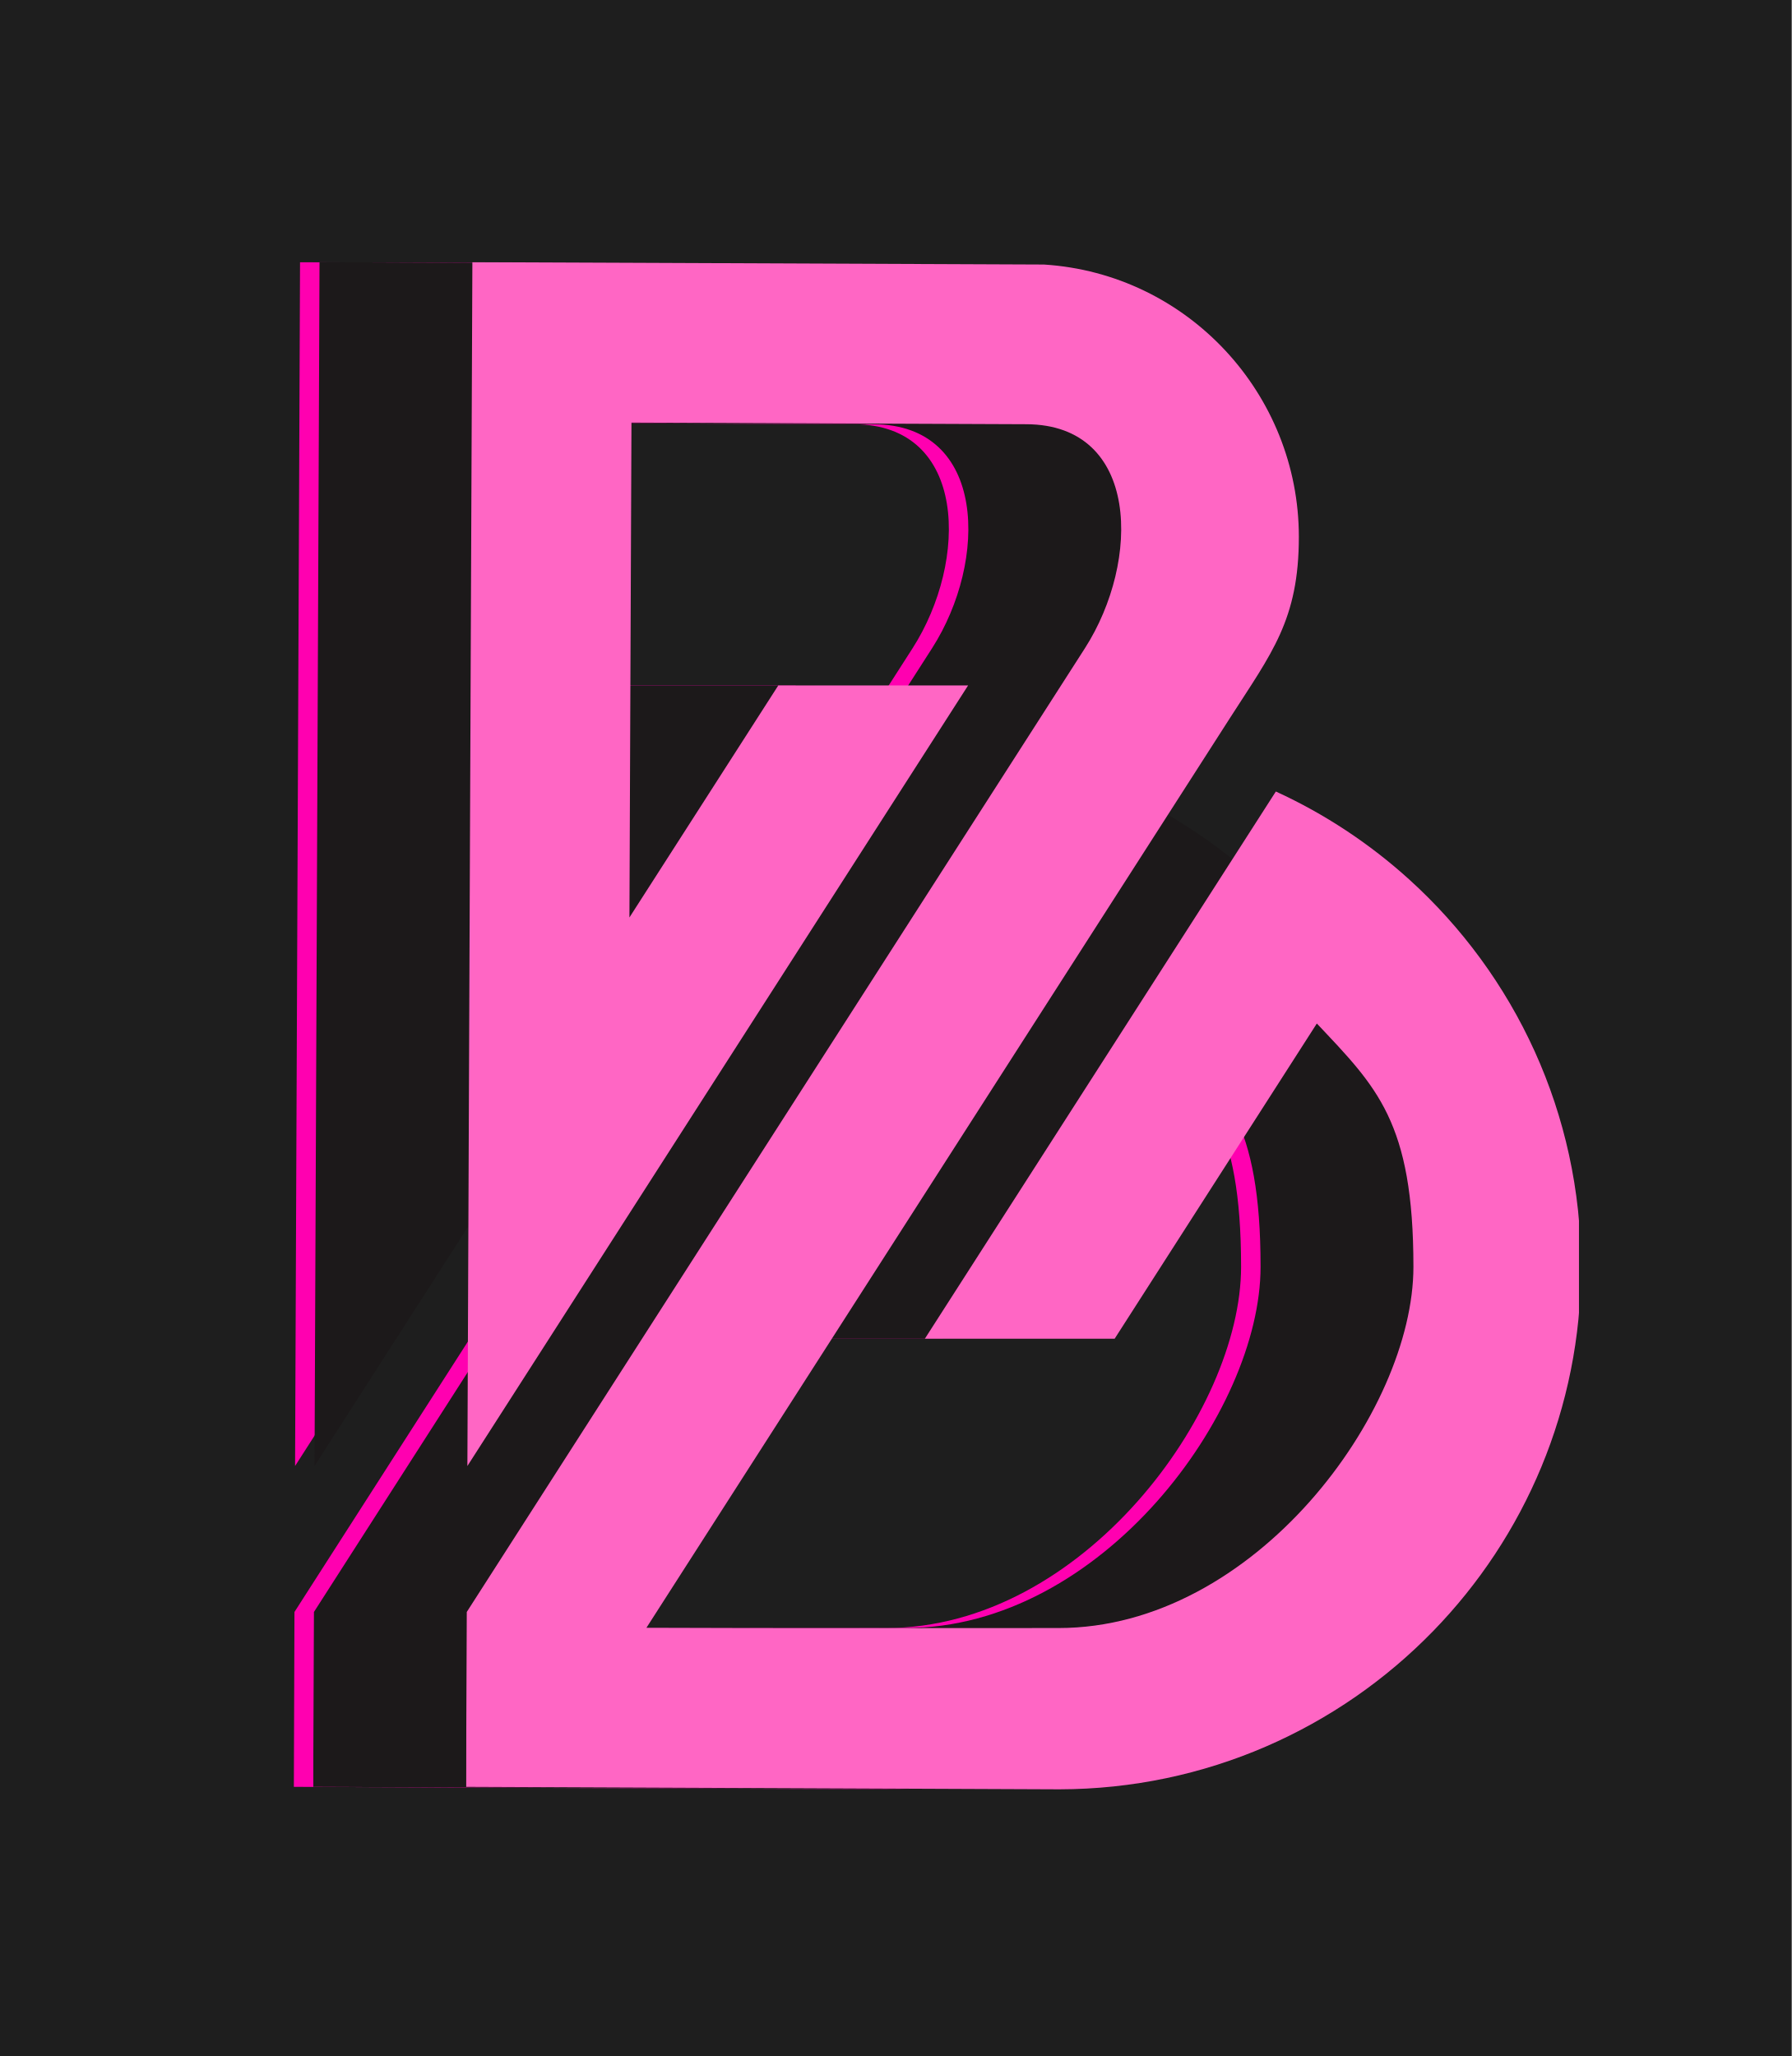
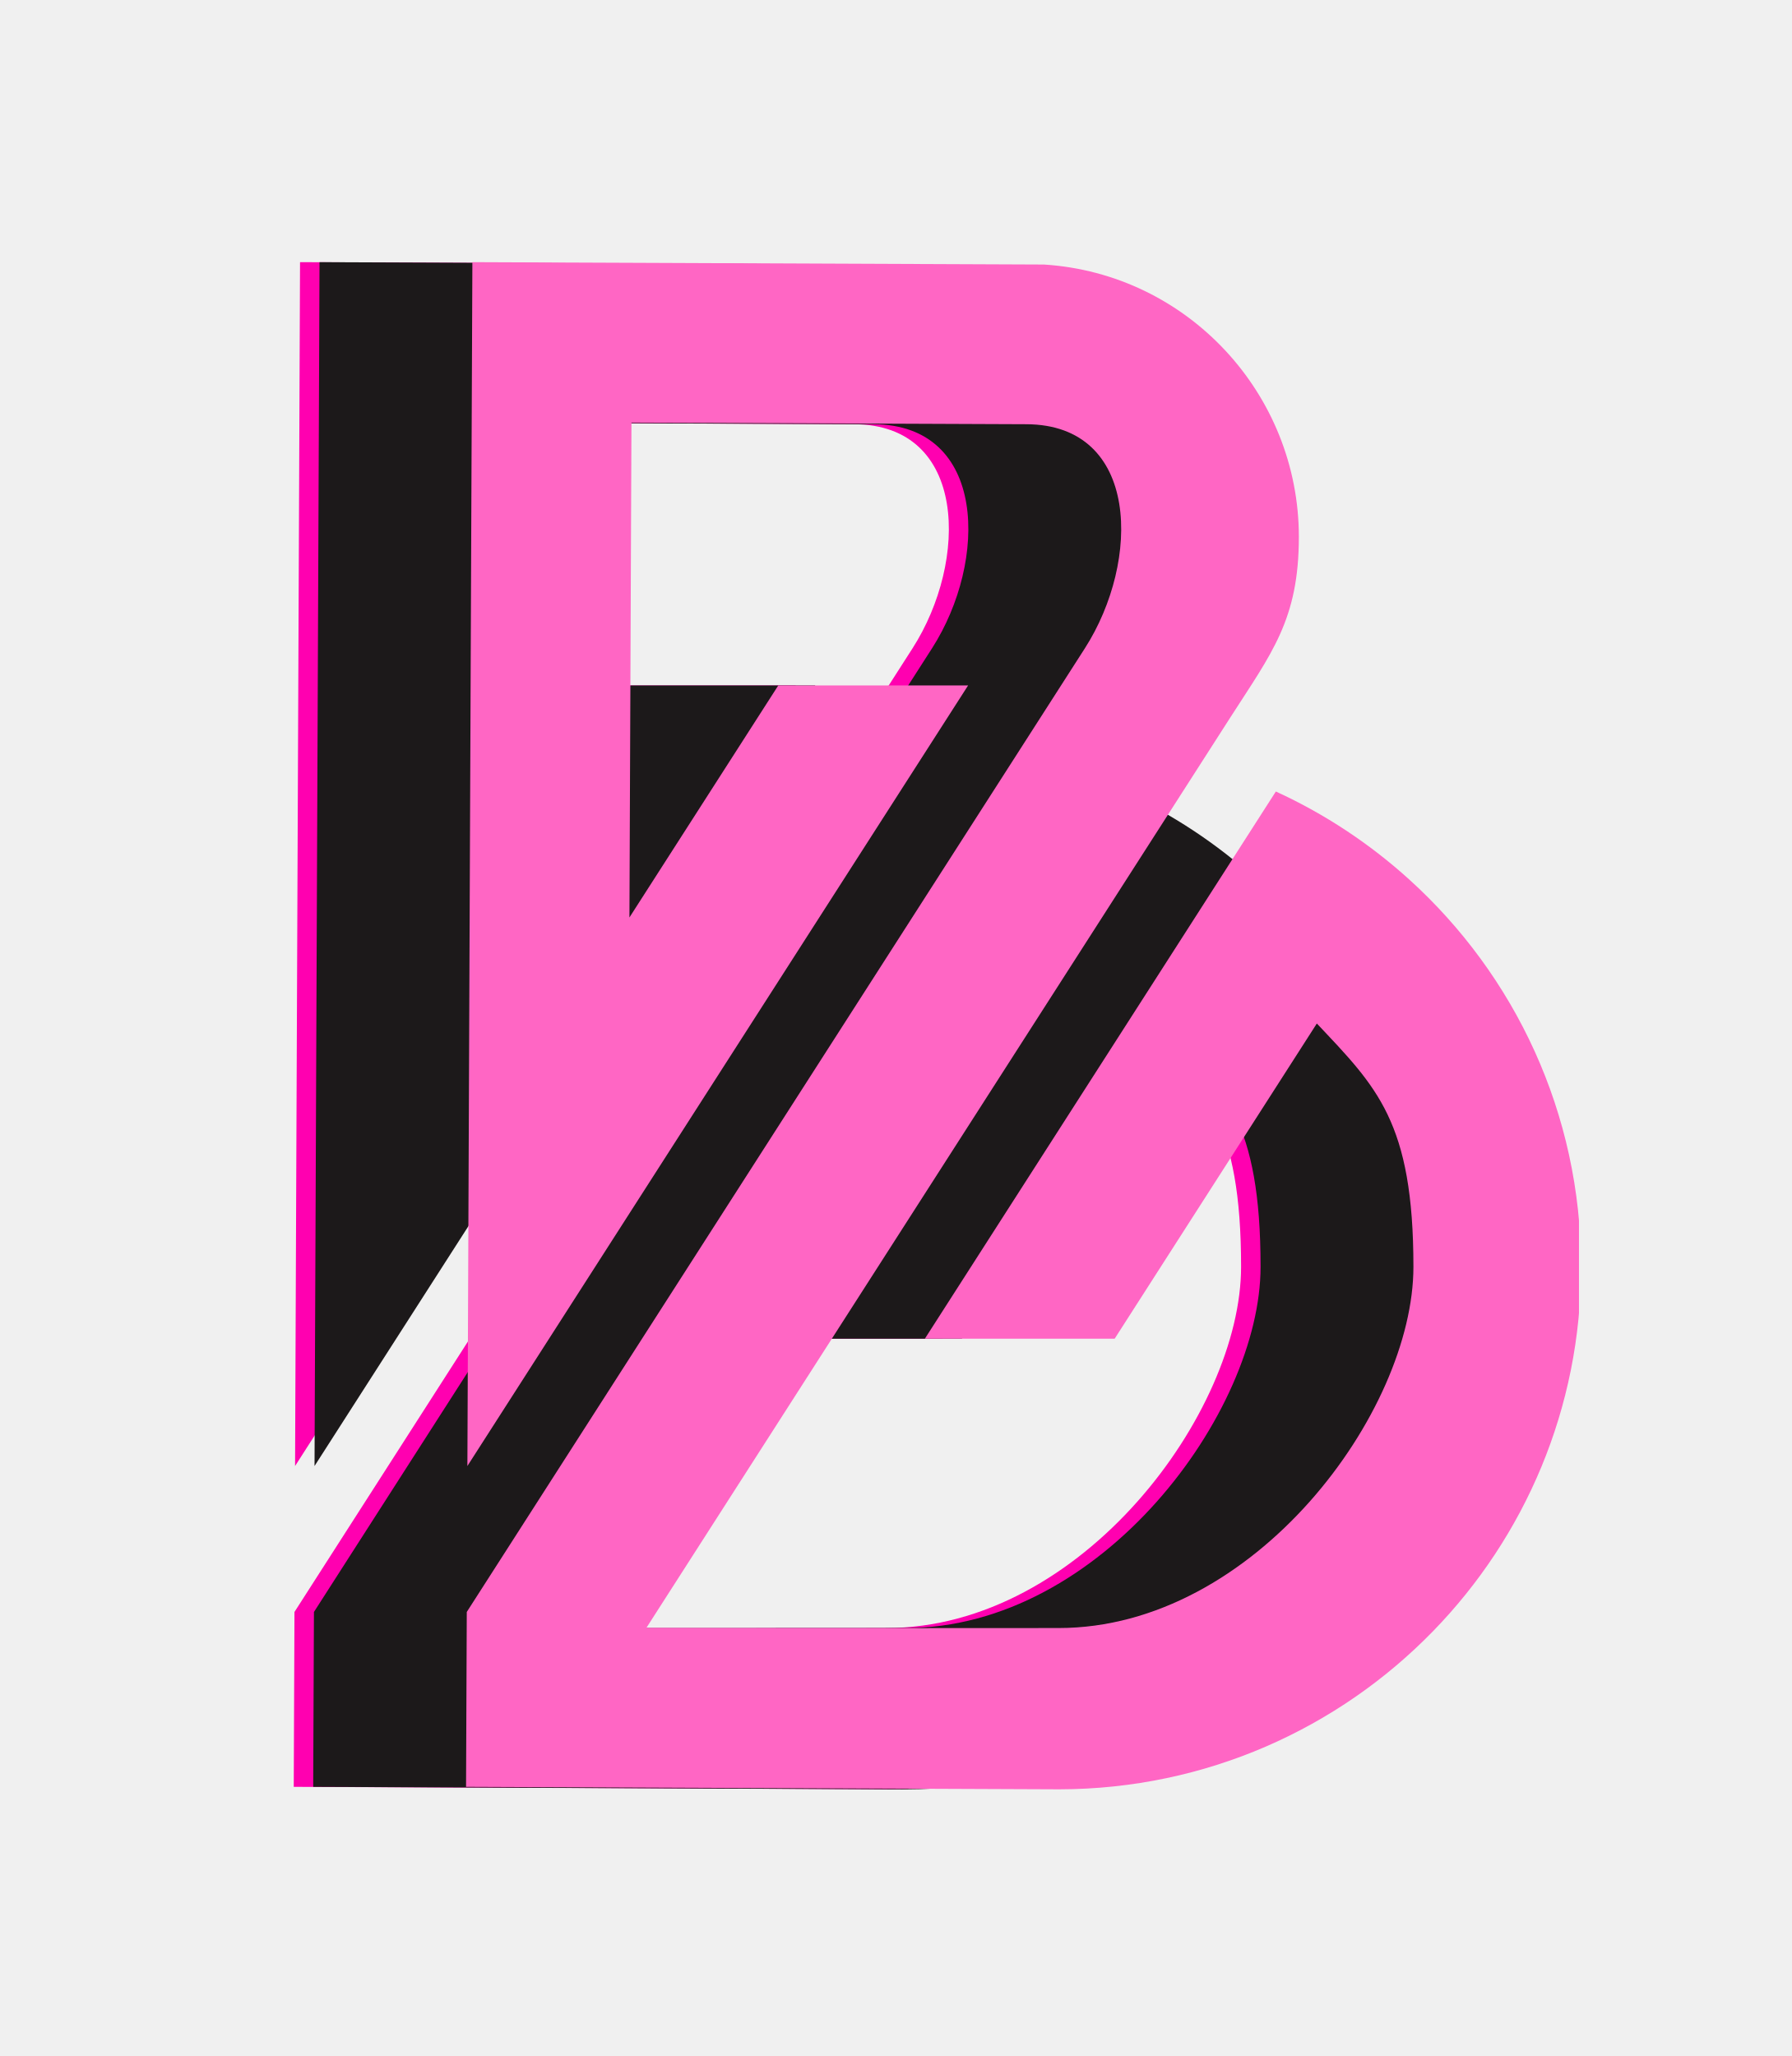
- <svg xmlns="http://www.w3.org/2000/svg" width="400" height="459" viewBox="0 0 400 459" fill="none">
-   <rect width="400" height="459" fill="#1E1E1E" />
-   <mask id="mask0_0_1" style="mask-type:luminance" maskUnits="userSpaceOnUse" x="65" y="58" width="250" height="342">
-     <path d="M65.578 58.5H314.036V399.755H65.578V58.5Z" fill="white" />
-   </mask>
-   <g mask="url(#mask0_0_1)">
-     <path fill-rule="evenodd" clip-rule="evenodd" d="M203.724 144.734C216.214 125.266 216.036 94.807 190.672 94.708C161.286 94.588 131.896 94.463 102.505 94.344L102.047 204.823L135.286 153.021H177.661L65.875 327.286L66.146 260.792L66.838 94.193L66.984 58.526L102.651 58.672L194.599 59.057C226.74 61.099 251.5 88.01 251.5 119.844C251.5 138.385 245.427 145.786 236.099 160.323L105.839 363.411C136.516 363.536 167.177 363.458 197.854 363.458C241.604 363.458 277.073 315.208 277.073 282.818C277.073 250.427 268.88 242.677 255.516 228.495L210.375 298.87H168L246.359 176.703C257.297 181.714 267.333 188.365 276.135 196.344C299.703 217.687 314.5 248.521 314.5 282.818C314.5 314.448 301.911 343.13 281.479 364.141C260.328 385.885 230.766 399.406 198.047 399.464L65.578 398.911L65.74 359.87L203.724 144.734Z" fill="#FF00B0" />
+ <svg xmlns="http://www.w3.org/2000/svg" width="400" zoomAndPan="magnify" viewBox="0 0 300 344.25" height="459" preserveAspectRatio="xMidYMid meet" version="1.0">
+   <defs>
+     <clipPath id="7e3585b654">
+       <path d="M 49.184 43.875 L 235.527 43.875 L 235.527 299.816 L 49.184 299.816 Z M 49.184 43.875 " clip-rule="nonzero" />
+     </clipPath>
+     <clipPath id="7de4a13d1d">
+       <path d="M 52.445 43.875 L 238.789 43.875 L 238.789 299.816 L 52.445 299.816 Z M 52.445 43.875 " clip-rule="nonzero" />
+     </clipPath>
+     <clipPath id="ae46193078">
+       <path d="M 78.035 43.875 L 264.379 43.875 L 264.379 299.816 L 78.035 299.816 Z M 78.035 43.875 " clip-rule="nonzero" />
+     </clipPath>
+   </defs>
+   <g clip-path="url(#7e3585b654)">
+     <path fill="#ff00b0" d="M 152.793 108.551 C 162.16 93.949 162.027 71.105 143.004 71.031 C 120.965 70.941 98.922 70.848 76.879 70.758 L 76.535 153.617 L 101.465 114.766 L 133.246 114.766 L 49.406 245.465 L 49.609 195.594 L 50.129 70.645 L 50.238 43.895 L 76.988 44.004 L 145.949 44.293 C 170.055 45.824 188.625 66.008 188.625 89.883 C 188.625 103.789 184.07 109.34 177.074 120.242 L 79.379 272.559 C 102.387 272.652 125.383 272.594 148.391 272.594 C 181.203 272.594 207.805 236.406 207.805 212.113 C 207.805 187.82 201.66 182.008 191.637 171.371 L 157.781 224.152 L 126 224.152 L 184.77 132.527 C 192.973 136.285 200.5 141.273 207.102 147.258 C 224.777 163.266 235.875 186.391 235.875 212.113 C 235.875 235.836 226.434 257.348 211.109 273.105 C 195.246 289.414 173.074 299.555 148.535 299.598 L 49.184 299.184 L 49.305 269.902 Z M 152.793 108.551 " fill-opacity="1" fill-rule="evenodd" />
  </g>
-   <mask id="mask1_0_1" style="mask-type:luminance" maskUnits="userSpaceOnUse" x="69" y="58" width="250" height="342">
-     <path d="M69.927 58.5H318.385V399.755H69.927V58.5Z" fill="white" />
-   </mask>
-   <g mask="url(#mask1_0_1)">
-     <path fill-rule="evenodd" clip-rule="evenodd" d="M208.073 144.734C220.563 125.266 220.385 94.807 195.021 94.708C165.635 94.588 136.245 94.463 106.854 94.344L106.396 204.823L139.63 153.021H182.01L70.219 327.286L70.495 260.792L71.188 94.193L71.333 58.526L107 58.672L198.948 59.057C231.089 61.099 255.844 88.01 255.844 119.844C255.844 138.385 249.776 145.786 240.448 160.323L110.188 363.411C140.865 363.536 171.526 363.458 202.203 363.458C245.953 363.458 281.422 315.208 281.422 282.818C281.422 250.427 273.229 242.677 259.865 228.495L214.719 298.87H172.349L250.708 176.703C261.646 181.714 271.682 188.365 280.484 196.344C304.052 217.687 318.849 248.521 318.849 282.818C318.849 314.448 306.26 343.13 285.823 364.141C264.672 385.885 235.115 399.406 202.391 399.464L69.922 398.911L70.088 359.87L208.073 144.734Z" fill="#1C191A" />
+   <g clip-path="url(#7de4a13d1d)">
+     <path fill="#1c191a" d="M 156.055 108.551 C 165.422 93.949 165.289 71.105 146.266 71.031 C 124.227 70.941 102.184 70.848 80.141 70.758 L 79.797 153.617 L 104.723 114.766 L 136.508 114.766 L 52.664 245.465 L 52.871 195.594 L 53.391 70.645 L 53.5 43.895 L 80.25 44.004 L 149.211 44.293 C 173.316 45.824 191.883 66.008 191.883 89.883 C 191.883 103.789 187.332 109.34 180.336 120.242 L 82.641 272.559 C 105.648 272.652 128.645 272.594 151.652 272.594 C 184.465 272.594 211.066 236.406 211.066 212.113 C 211.066 187.82 204.922 182.008 194.898 171.371 L 161.039 224.152 L 129.262 224.152 L 188.031 132.527 C 196.234 136.285 203.762 141.273 210.363 147.258 C 228.039 163.266 239.137 186.391 239.137 212.113 C 239.137 235.836 229.695 257.348 214.367 273.105 C 198.504 289.414 176.336 299.555 151.793 299.598 L 52.441 299.184 L 52.566 269.902 Z M 156.055 108.551 " fill-opacity="1" fill-rule="evenodd" />
  </g>
-   <mask id="mask2_0_1" style="mask-type:luminance" maskUnits="userSpaceOnUse" x="104" y="58" width="249" height="342">
-     <path d="M104.047 58.5H352.505V399.755H104.047V58.5Z" fill="white" />
-   </mask>
-   <g mask="url(#mask2_0_1)">
-     <path fill-rule="evenodd" clip-rule="evenodd" d="M242.198 144.734C254.688 125.266 254.51 94.807 229.146 94.708C199.755 94.588 170.37 94.463 140.974 94.344L140.521 204.823L173.755 153.021H216.13L104.344 327.286L104.62 260.792L105.307 94.193L105.458 58.526L141.12 58.672L233.068 59.057C265.214 61.099 289.969 88.01 289.969 119.844C289.969 138.385 283.896 145.786 274.573 160.323L144.307 363.411C174.984 363.536 205.651 363.458 236.323 363.458C280.078 363.458 315.547 315.208 315.547 282.818C315.547 250.427 307.354 242.677 293.984 228.495L248.844 298.87H206.474L284.833 176.703C295.771 181.714 305.802 188.365 314.609 196.344C338.172 217.687 352.969 248.521 352.969 282.818C352.969 314.448 340.385 343.13 319.948 364.141C298.797 385.885 269.234 399.406 236.516 399.464L104.047 398.911L104.208 359.87L242.198 144.734Z" fill="#FF66C4" />
+   <g clip-path="url(#ae46193078)">
+     <path fill="#ff66c4" d="M 181.648 108.551 C 191.016 93.949 190.883 71.105 171.859 71.031 C 149.816 70.941 127.777 70.848 105.73 70.758 L 105.391 153.617 L 130.316 114.766 L 162.098 114.766 L 78.258 245.465 L 78.465 195.594 L 78.98 70.645 L 79.094 43.895 L 105.84 44.004 L 174.801 44.293 C 198.91 45.824 217.477 66.008 217.477 89.883 C 217.477 103.789 212.922 109.34 205.93 120.242 L 108.23 272.559 C 131.238 272.652 154.238 272.594 177.242 272.594 C 210.059 272.594 236.66 236.406 236.66 212.113 C 236.66 187.82 230.516 182.008 220.488 171.371 L 186.633 224.152 L 154.855 224.152 L 213.625 132.527 C 221.828 136.285 229.352 141.273 235.957 147.258 C 253.629 163.266 264.727 186.391 264.727 212.113 C 264.727 235.836 255.289 257.348 239.961 273.105 C 224.098 289.414 201.926 299.555 177.387 299.598 L 78.035 299.184 L 78.156 269.902 Z M 181.648 108.551 " fill-opacity="1" fill-rule="evenodd" />
  </g>
</svg>
